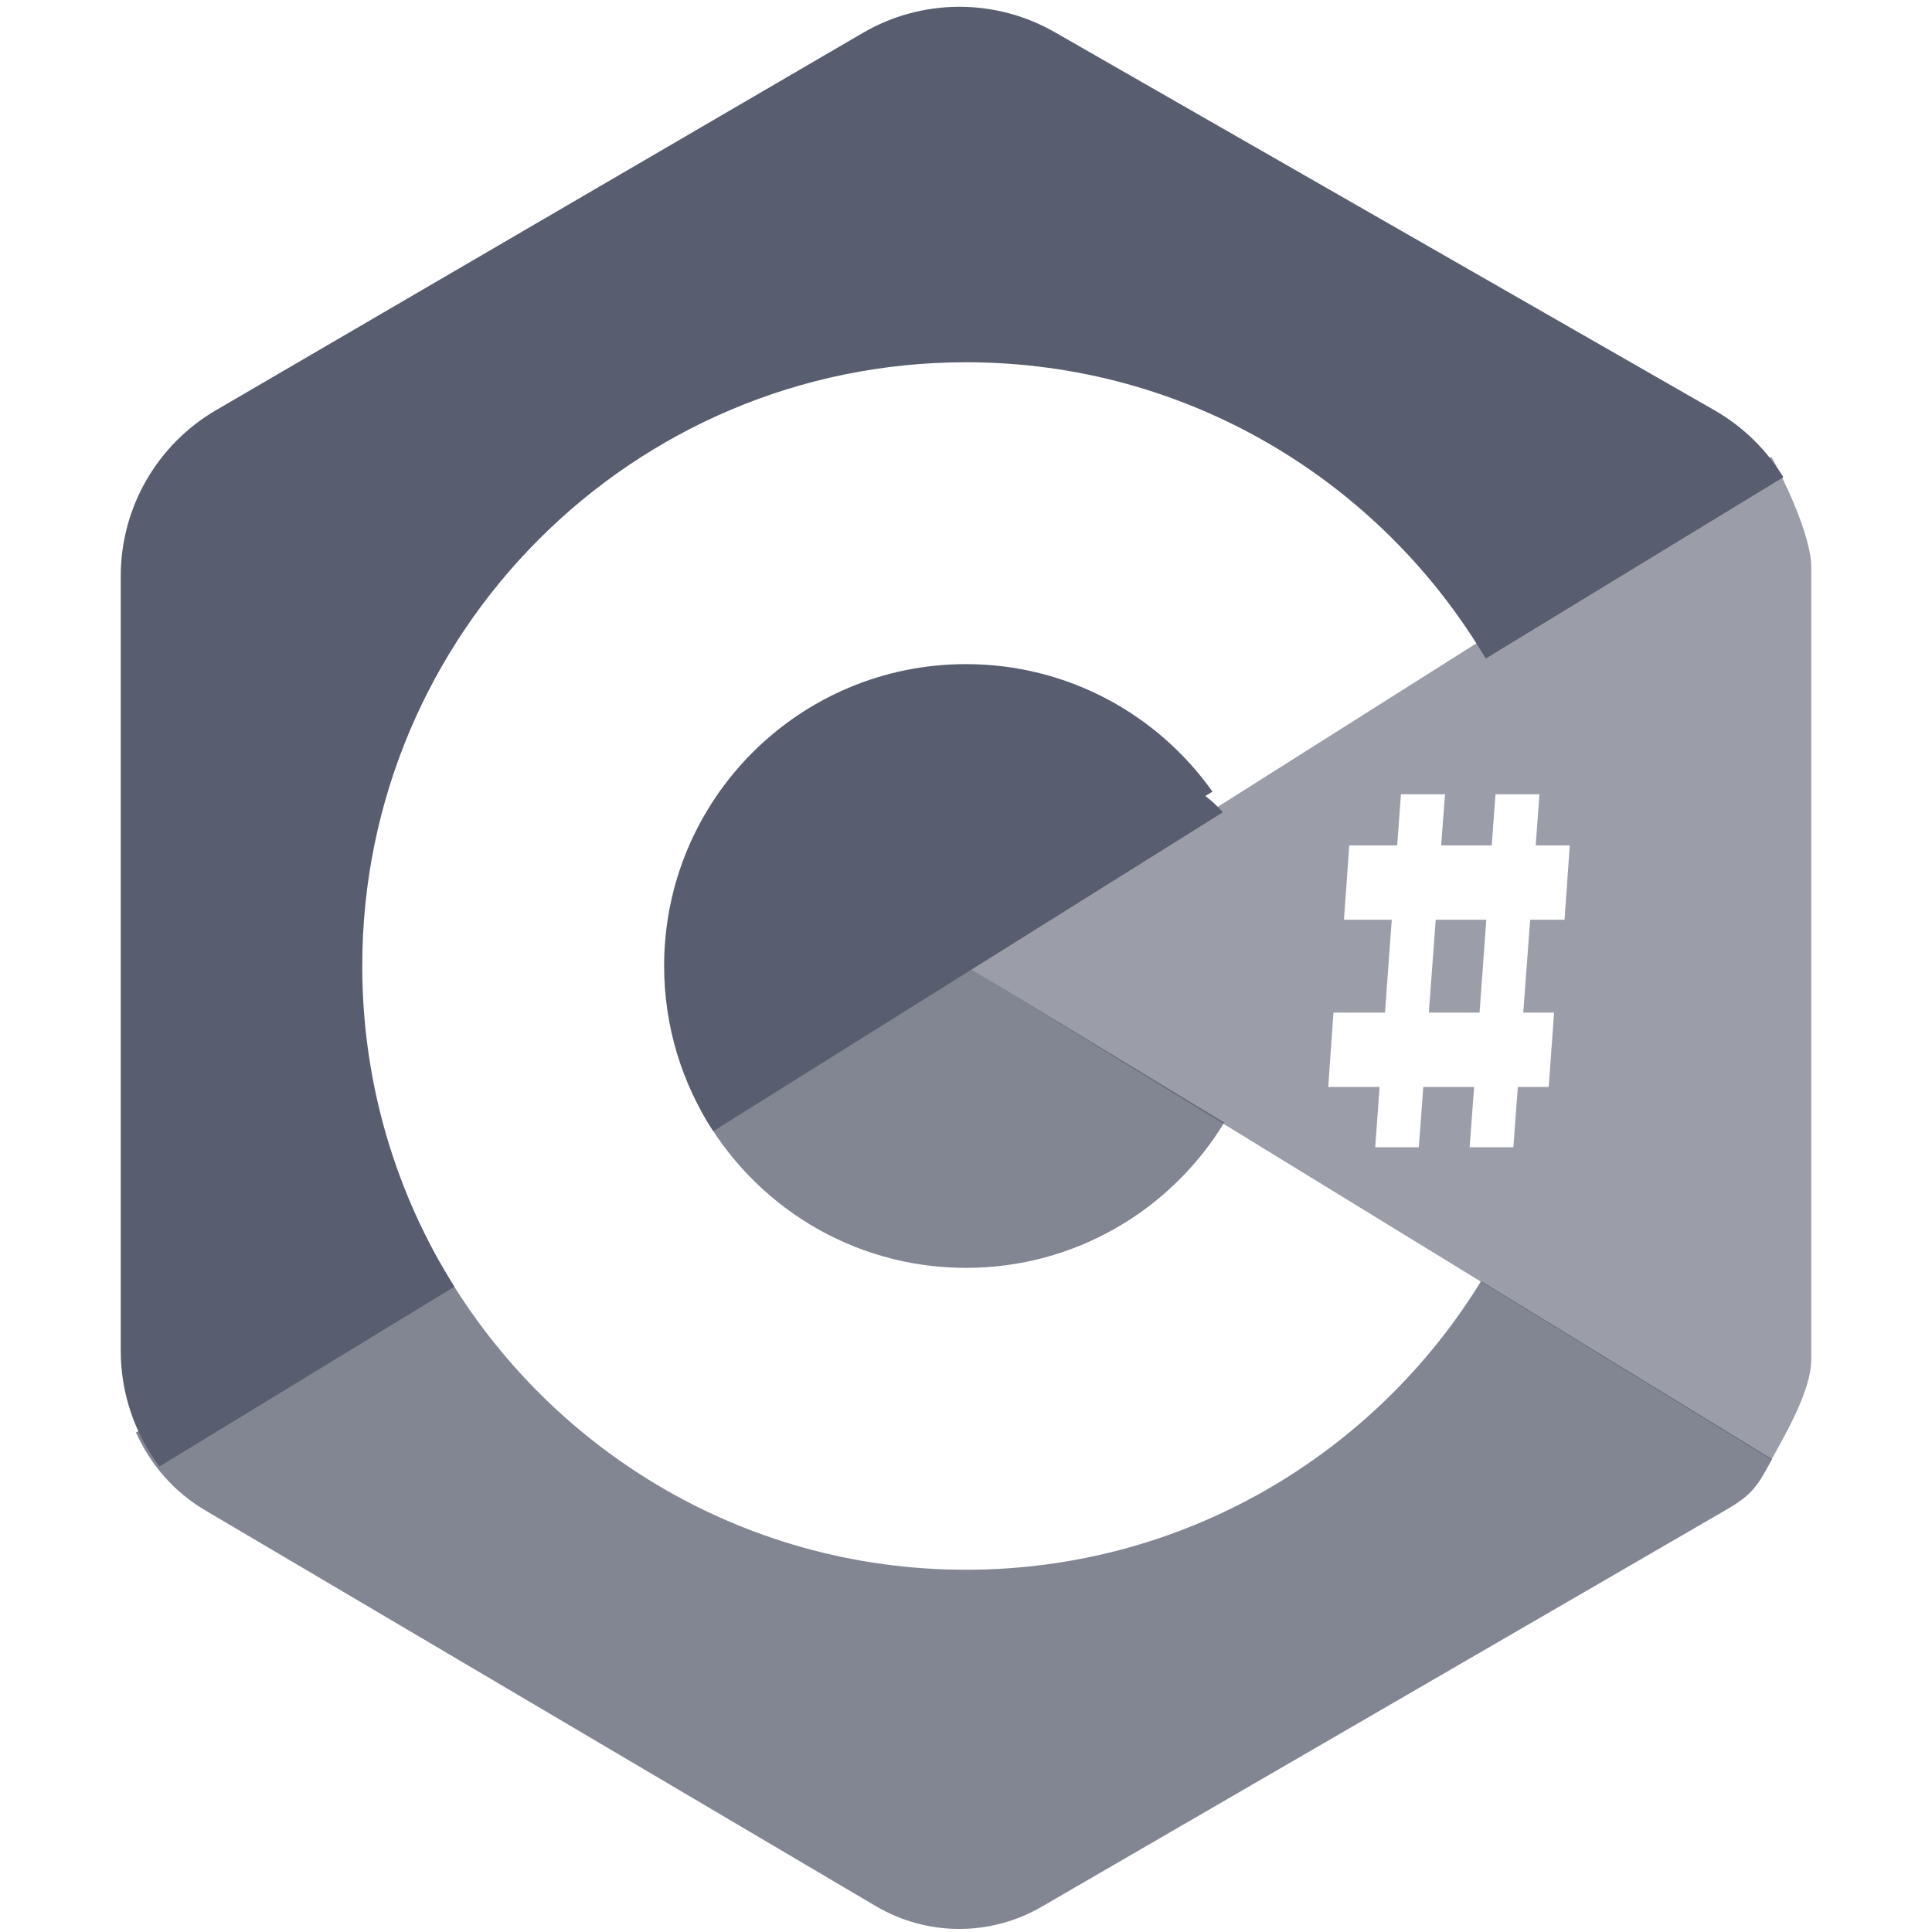
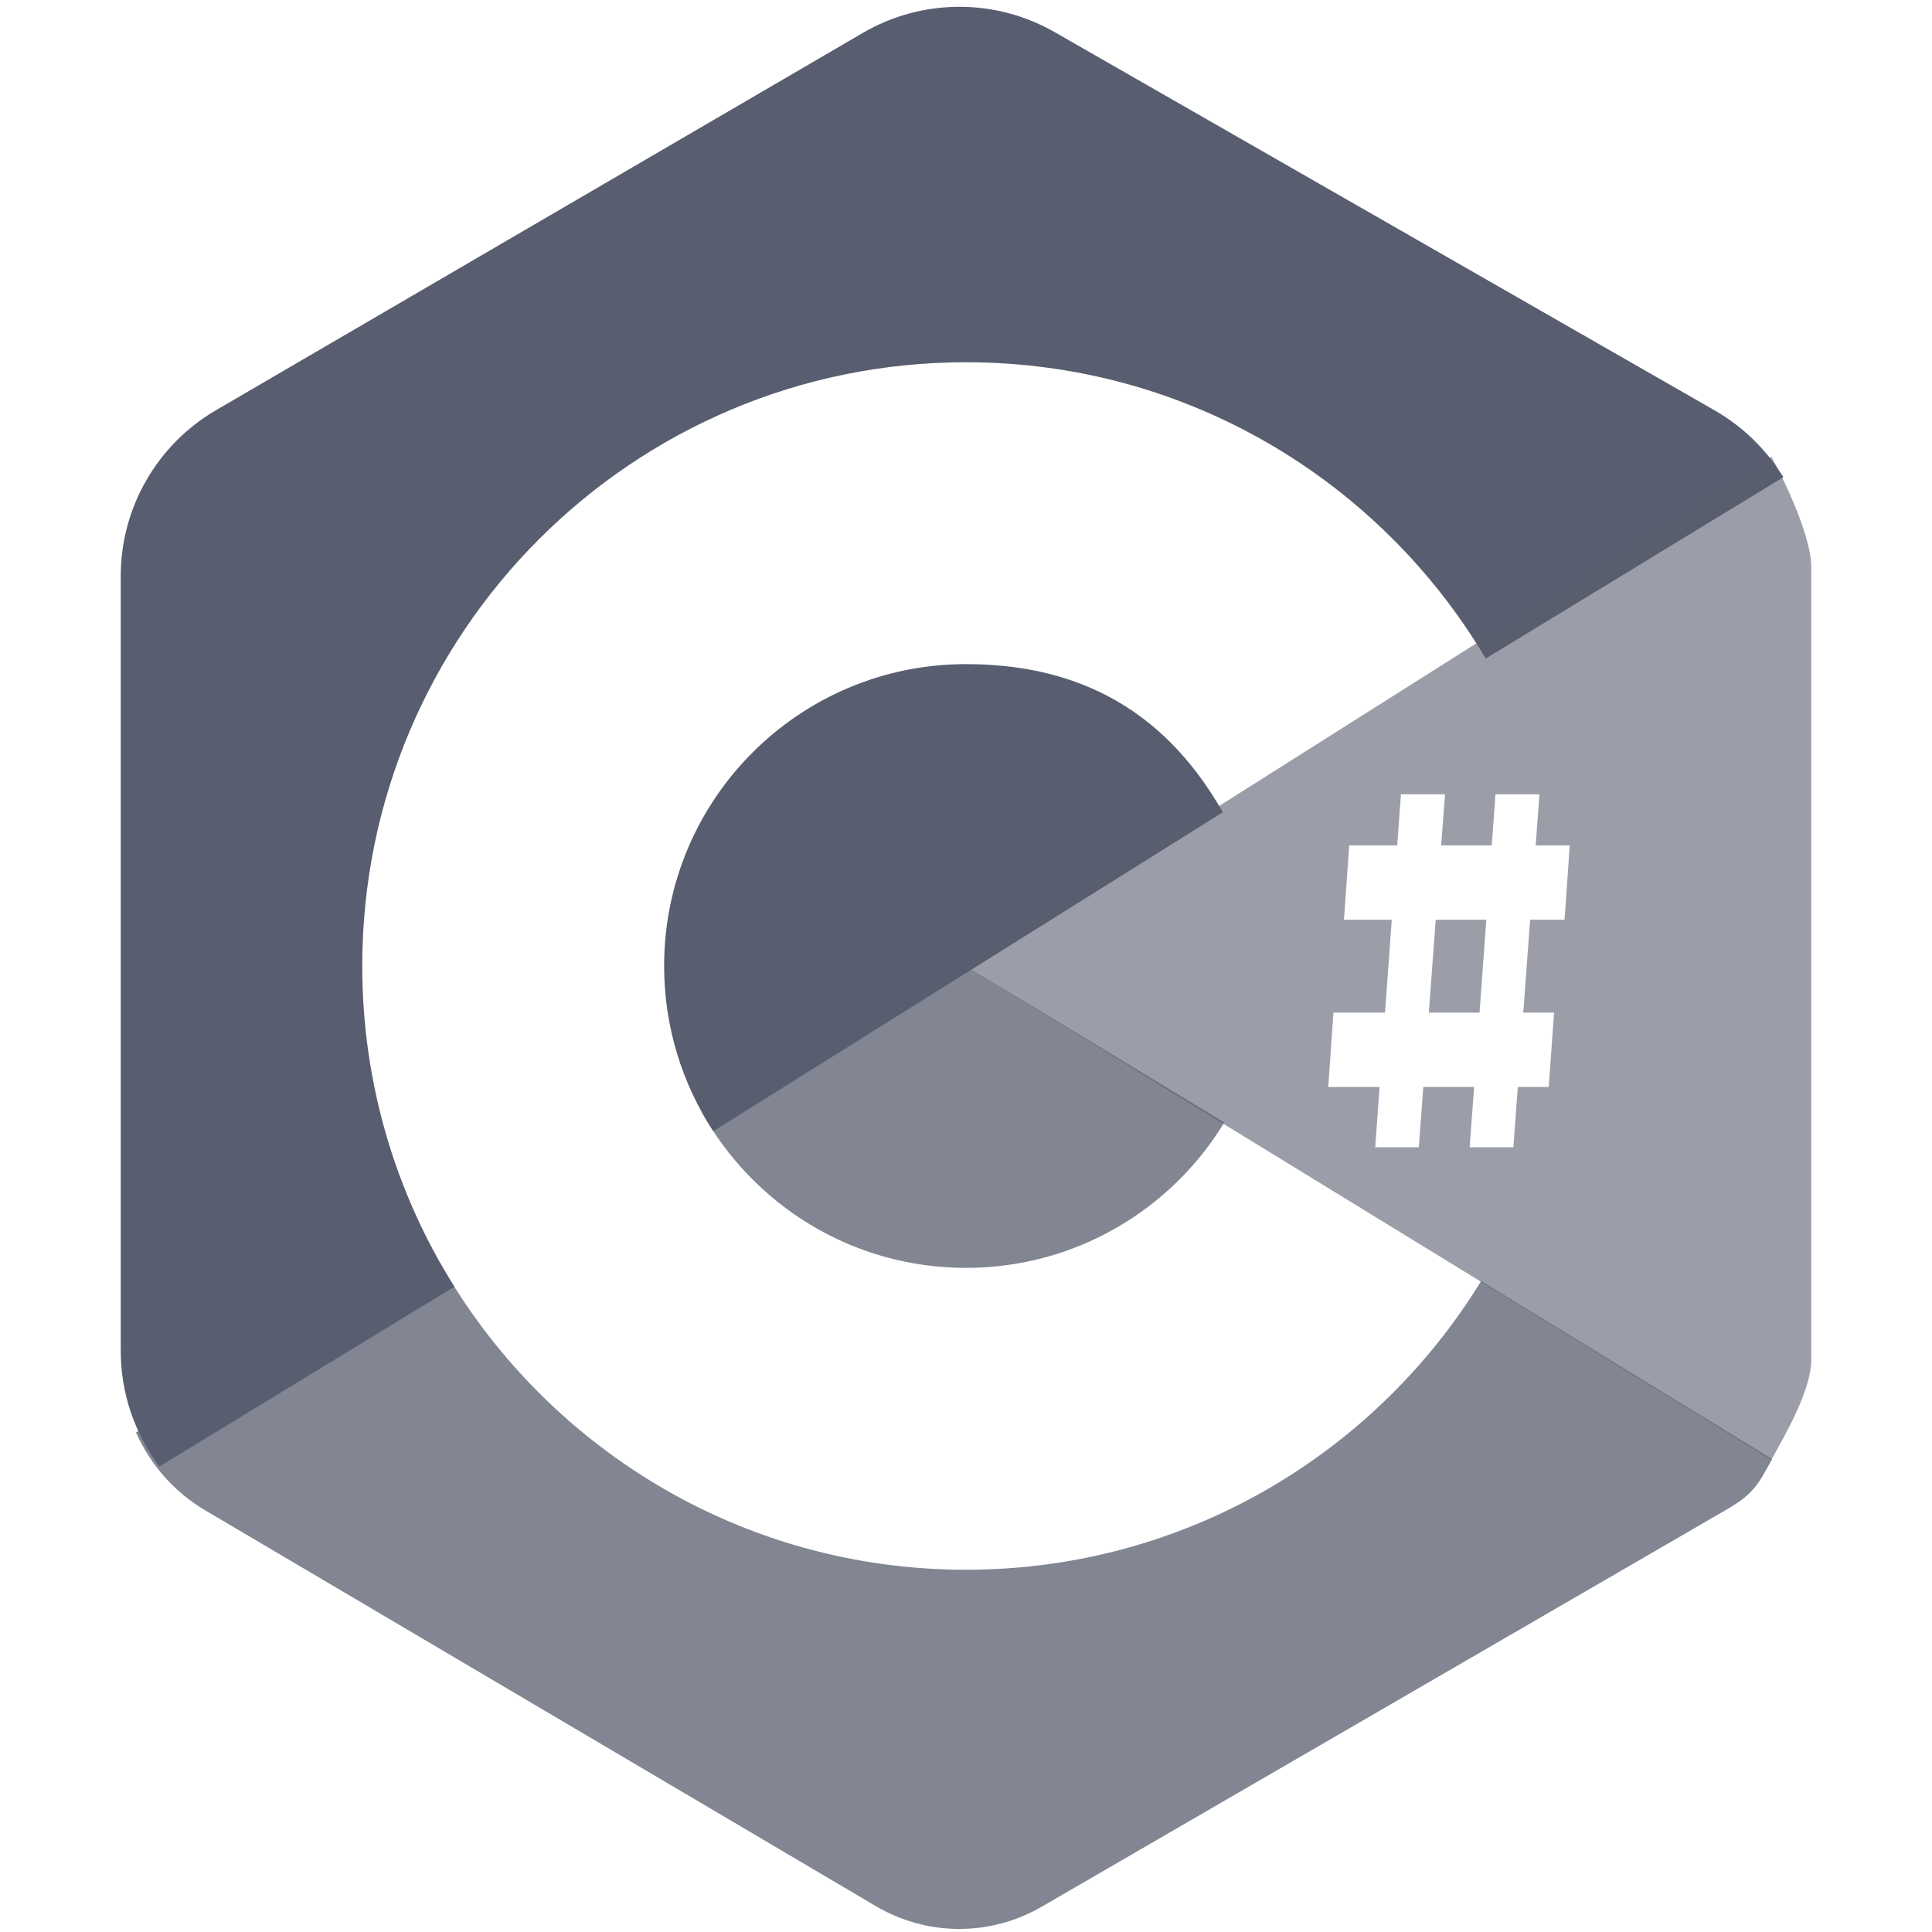
- <svg xmlns="http://www.w3.org/2000/svg" width="16" height="16" viewBox="0 0 16 16">
-   <g fill="#585E6F" fill-rule="evenodd" transform="translate(1)">
-     <path d="M9.127,6.727 L4.907,9.368 C4.65,8.975 4.5,8.505 4.5,8 C4.5,6.619 5.619,5.5 7,5.5 C7.843,5.5 8.588,5.917 9.041,6.556 L8.982,6.592 C9.034,6.631 9.083,6.676 9.127,6.727 Z M11.304,5.454 C10.433,3.985 8.832,3 7,3 C4.239,3 2,5.239 2,8 C2,8.976 2.28,9.887 2.763,10.656 C2.052,11.09 1.238,11.586 0.32,12.145 C0.116,11.873 4.29664883e-17,11.539 0,11.188 L3.29225625e-16,4.77 C1.48508419e-15,4.205 0.3,3.682 0.789,3.397 L6.145,0.273 C6.636,-0.014 7.243,-0.016 7.736,0.267 L13.201,3.399 C13.438,3.535 13.631,3.727 13.769,3.952 L11.304,5.454 Z" />
-     <path d="M2.645,10.459 C3.504,11.976 5.132,13 7,13 C8.805,13 10.387,12.043 11.266,10.609 L13.676,12.084 C13.554,12.306 13.517,12.375 13.293,12.505 L7.628,15.79 C7.201,16.038 6.677,16.036 6.252,15.785 L0.698,12.507 C0.442,12.356 0.245,12.129 0.126,11.863 C1.035,11.357 1.875,10.889 2.645,10.459 Z M7,10.5 C6.054,10.5 5.232,9.975 4.807,9.201 L7,8 L9.139,9.296 C8.7,10.018 7.906,10.5 7,10.5 Z" opacity=".75" />
-     <path d="M10.47,8.386 L10.043,8.386 L10,9.002 L10.425,9.002 L10.389,9.501 L10.75,9.501 L10.787,9.002 L11.208,9.002 L11.171,9.501 L11.533,9.501 L11.57,9.002 L11.826,9.002 L11.87,8.386 L11.615,8.386 L11.672,7.617 L11.957,7.617 L12,7.001 L11.718,7.001 L11.749,6.578 L11.385,6.578 L11.354,7.001 L10.935,7.001 L10.967,6.578 L10.602,6.578 L10.571,7.001 L10.174,7.001 L10.13,7.617 L10.526,7.617 L10.47,8.386 Z M10.833,8.386 L10.89,7.617 L11.309,7.617 L11.253,8.386 L10.833,8.386 Z M13.67,3.783 C13.786,3.993 14,4.446 14,4.696 L14,11.261 C14,11.512 13.786,11.879 13.67,12.089 L7,8 L13.67,3.783 Z" opacity=".6" />
+ <svg xmlns="http://www.w3.org/2000/svg" width="100%" height="100%" viewBox="0 0 16 16" version="1.1" xml:space="preserve" style="fill-rule:evenodd;clip-rule:evenodd;stroke-linejoin:round;stroke-miterlimit:2;">
+   <g transform="matrix(1,0,0,1,1,0)">
+     <path d="M9.127,6.727L4.907,9.368C4.65,8.975 4.5,8.505 4.5,8C4.5,6.619 5.619,5.5 7,5.5C7.843,5.5 8.608,5.812 9.127,6.727ZM11.304,5.454C10.433,3.985 8.832,3 7,3C4.239,3 2,5.239 2,8C2,8.976 2.28,9.887 2.763,10.656C2.052,11.09 1.238,11.586 0.32,12.145C0.116,11.873 0,11.539 0,11.188L0,4.77C0,4.205 0.3,3.682 0.789,3.397L6.145,0.273C6.636,-0.014 7.243,-0.016 7.736,0.267L13.201,3.399C13.438,3.535 13.631,3.727 13.769,3.952L11.304,5.454Z" style="fill:rgb(88,94,111);" />
+     <path d="M2.645,10.459C3.504,11.976 5.132,13 7,13C8.805,13 10.387,12.043 11.266,10.609L13.676,12.084C13.554,12.306 13.517,12.375 13.293,12.505L7.628,15.79C7.201,16.038 6.677,16.036 6.252,15.785L0.698,12.507C0.442,12.356 0.245,12.129 0.126,11.863C1.035,11.357 1.875,10.889 2.645,10.459ZM7,10.5C6.054,10.5 5.232,9.975 4.807,9.201L7,8L9.139,9.296C8.7,10.018 7.906,10.5 7,10.5Z" style="fill:rgb(88,94,111);fill-opacity:0.75;" />
+     <path d="M10.47,8.386L10.043,8.386L10,9.002L10.425,9.002L10.389,9.501L10.75,9.501L10.787,9.002L11.208,9.002L11.171,9.501L11.533,9.501L11.57,9.002L11.826,9.002L11.87,8.386L11.615,8.386L11.672,7.617L11.957,7.617L12,7.001L11.718,7.001L11.749,6.578L11.385,6.578L11.354,7.001L10.935,7.001L10.967,6.578L10.602,6.578L10.571,7.001L10.174,7.001L10.13,7.617L10.526,7.617L10.47,8.386ZM10.833,8.386L10.89,7.617L11.309,7.617L11.253,8.386L10.833,8.386ZM13.67,3.783C13.786,3.993 14,4.446 14,4.696L14,11.261C14,11.512 13.786,11.879 13.67,12.089L7,8L13.67,3.783Z" style="fill:rgb(88,94,111);fill-opacity:0.6;" />
  </g>
</svg>
